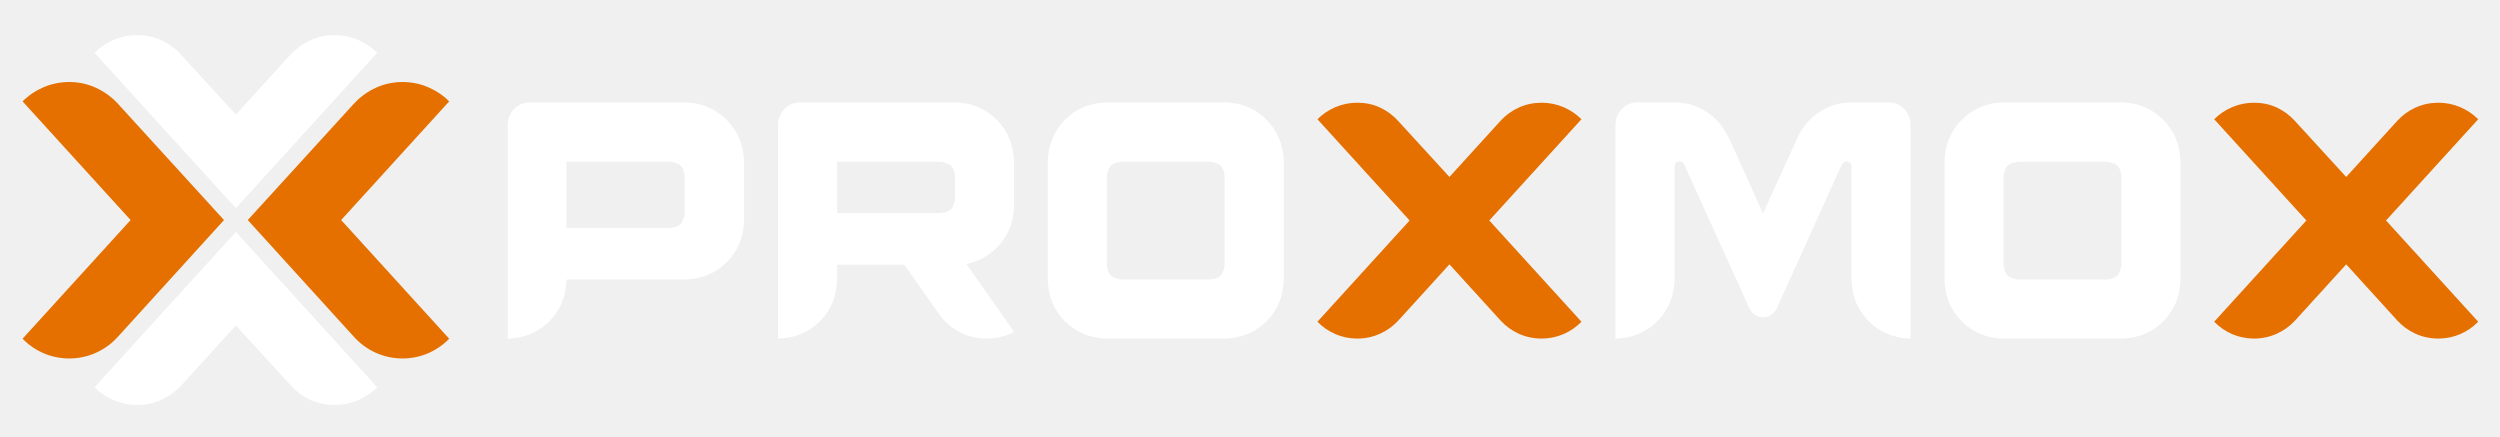
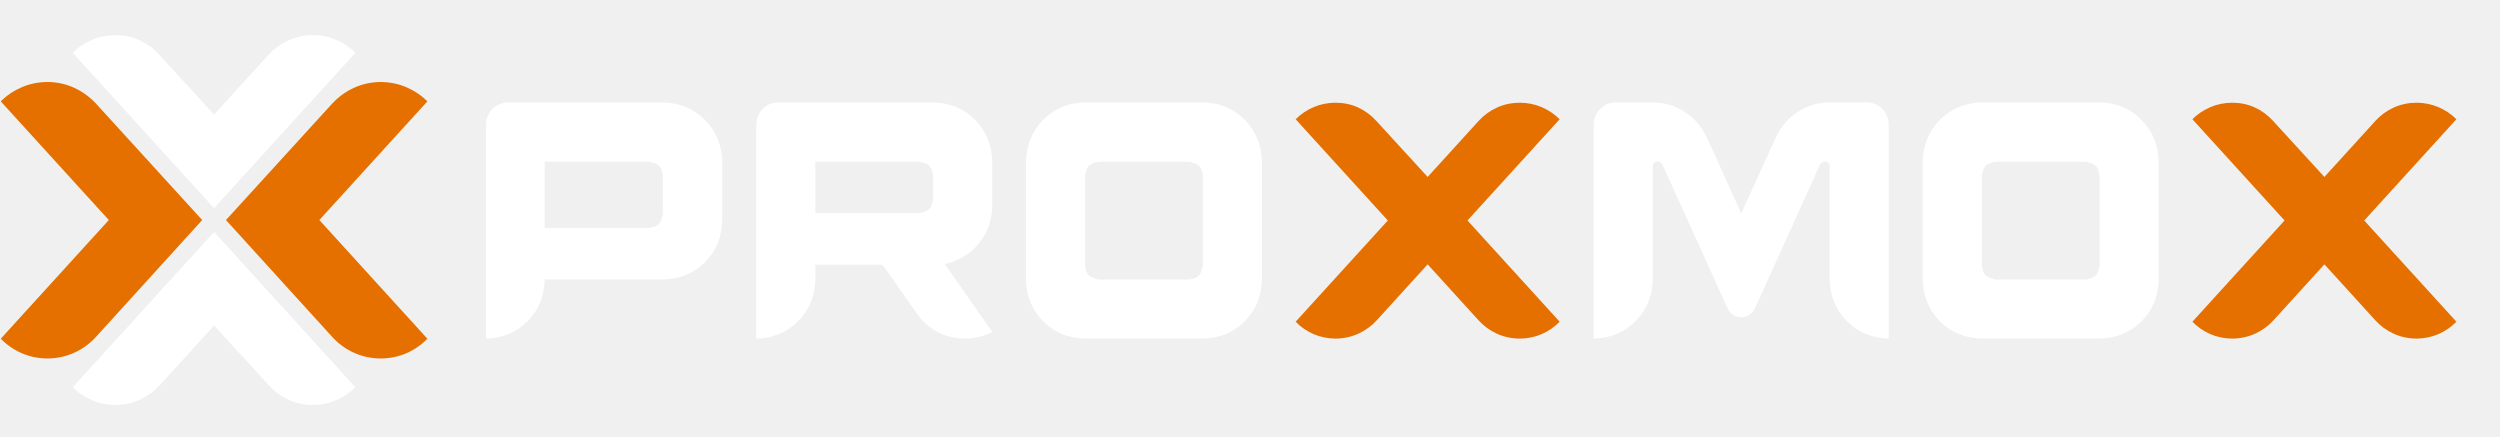
<svg xmlns="http://www.w3.org/2000/svg" width="688px" height="120px" viewBox="0 0 688 120" version="1.1">
  <g id="layer1">
    <g id="g3378">
      <g id="g3016-9">
        <g id="text3093-5">
-           <path id="path3098-5" d="M64.915 57.284 L26.026 14.531 C27.535 13.023 29.292 11.838 31.298 10.977 33.304 10.115 35.459 9.676 37.763 9.659 40.21 9.678 42.452 10.163 44.489 11.113 46.526 12.064 48.295 13.369 49.797 15.028 L64.915 31.533 79.934 15.028 C81.49 13.369 83.301 12.064 85.367 11.113 87.433 10.163 89.667 9.678 92.068 9.659 94.372 9.676 96.527 10.115 98.533 10.977 100.539 11.838 102.296 13.023 103.805 14.531 L64.915 57.283" fill="#ffffff" fill-opacity="1" stroke="none" />
+           <path id="path3098-5" d="M58.915 57.284 L20.026 14.531 C21.535 13.023 23.292 11.838 25.298 10.977 27.304 10.115 29.459 9.676 31.763 9.659 34.21 9.678 36.452 10.163 38.489 11.113 40.526 12.064 42.295 13.369 43.797 15.028 L58.915 31.533 73.934 15.028 C75.49 13.369 77.301 12.064 79.367 11.113 81.433 10.163 83.667 9.678 86.068 9.659 88.372 9.676 90.527 10.115 92.533 10.977 94.539 11.838 96.296 13.023 97.805 14.531 L58.915 57.283" fill="#ffffff" fill-opacity="1" stroke="none" />
        </g>
        <g id="g3196-9">
-           <path id="path3198-1" d="M64.915 63.826 L103.804 106.579 C102.295 108.087 100.538 109.272 98.532 110.133 96.526 110.995 94.371 111.434 92.067 111.451 89.62 111.432 87.378 110.947 85.341 109.997 83.304 109.046 81.535 107.741 80.032 106.082 L64.914 89.577 49.896 106.082 C48.34 107.741 46.529 109.046 44.463 109.997 42.397 110.947 40.163 111.432 37.762 111.451 35.457 111.434 33.302 110.995 31.297 110.133 29.291 109.272 27.534 108.087 26.025 106.579 L64.915 63.827" fill="#ffffff" fill-opacity="1" stroke="none" />
+           <path id="path3198-1" d="M58.915 63.826 L97.804 106.579 C96.295 108.087 94.538 109.272 92.532 110.133 90.526 110.995 88.371 111.434 86.067 111.451 83.62 111.432 81.378 110.947 79.341 109.997 77.304 109.046 75.535 107.741 74.032 106.082 L58.914 89.577 43.896 106.082 C42.34 107.741 40.529 109.046 38.463 109.997 36.397 110.947 34.163 111.432 31.762 111.451 29.457 111.434 27.302 110.995 25.297 110.133 23.291 109.272 21.534 108.087 20.025 106.579 L58.915 63.827" fill="#ffffff" fill-opacity="1" stroke="none" />
        </g>
-         <path id="path3278-4" d="M61.644 60.556 L32.35 28.442 C30.646 26.626 28.663 25.197 26.401 24.156 24.139 23.115 21.693 22.584 19.064 22.564 16.541 22.582 14.181 23.063 11.985 24.006 9.789 24.95 7.865 26.247 6.213 27.898 L35.943 60.556 6.213 93.214 C7.865 94.917 9.789 96.246 11.985 97.201 14.181 98.156 16.541 98.641 19.064 98.657 21.7 98.637 24.159 98.106 26.442 97.065 28.724 96.024 30.693 94.595 32.35 92.779 L61.644 60.556" fill="#e57000" fill-opacity="1" stroke="none" />
-         <path id="path3280-5" d="M68.185 60.556 L97.479 28.442 C99.183 26.626 101.166 25.197 103.428 24.156 105.69 23.115 108.136 22.584 110.765 22.564 113.288 22.582 115.647 23.063 117.844 24.006 120.04 24.95 121.964 26.247 123.615 27.898 L93.885 60.556 123.615 93.214 C121.964 94.917 120.04 96.246 117.844 97.201 115.647 98.156 113.288 98.641 110.765 98.657 108.129 98.637 105.669 98.106 103.387 97.065 101.105 96.024 99.135 94.595 97.479 92.779 L68.185 60.556" fill="#e57000" fill-opacity="1" stroke="none" />
+         <path id="path3278-4" d="M55.644 60.556 L26.35 28.442 C24.646 26.626 22.663 25.197 20.401 24.156 18.139 23.115 15.693 22.584 13.064 22.564 10.541 22.582 8.181 23.063 5.985 24.006 3.789 24.95 1.865 26.247 0.213 27.898 L29.943 60.556 0.213 93.214 C1.865 94.917 3.789 96.246 5.985 97.201 8.181 98.156 10.541 98.641 13.064 98.657 15.7 98.637 18.159 98.106 20.442 97.065 22.724 96.024 24.693 94.595 26.35 92.779 L55.644 60.556" fill="#e57000" fill-opacity="1" stroke="none" />
+         <path id="path3280-5" d="M62.185 60.556 L91.479 28.442 C93.183 26.626 95.166 25.197 97.428 24.156 99.69 23.115 102.136 22.584 104.765 22.564 107.288 22.582 109.647 23.063 111.844 24.006 114.04 24.95 115.964 26.247 117.615 27.898 L87.885 60.556 117.615 93.214 C115.964 94.917 114.04 96.246 111.844 97.201 109.647 98.156 107.288 98.641 104.765 98.657 102.129 98.637 99.669 98.106 97.387 97.065 95.105 96.024 93.135 94.595 91.479 92.779 L62.185 60.556" fill="#e57000" fill-opacity="1" stroke="none" />
      </g>
      <g id="g3368">
        <g id="text3223">
-           <path id="path3354" d="M188.411 28.171 L145.767 28.171 C144.093 28.217 142.68 28.821 141.528 29.982 140.377 31.143 139.777 32.582 139.728 34.3 L139.728 93.181 C144.304 93.067 148.113 91.484 151.156 88.433 154.199 85.382 155.778 81.547 155.894 76.928 L188.411 76.928 C193.035 76.814 196.887 75.232 199.967 72.18 203.046 69.129 204.645 65.294 204.763 60.676 L204.763 44.516 C204.645 39.894 203.046 36.044 199.967 32.965 196.887 29.887 193.035 28.289 188.411 28.171 Z M155.894 62.719 L155.894 44.516 184.416 44.516 C184.583 44.433 185.249 44.599 186.414 45.015 187.579 45.431 188.245 46.596 188.411 48.51 L188.411 58.633 C188.495 58.803 188.328 59.484 187.912 60.676 187.496 61.868 186.331 62.549 184.416 62.719 Z" fill="#ffffff" fill-opacity="1" stroke="none" />
-           <path id="path3356" d="M279.069 56.682 L279.069 44.516 C278.954 39.894 277.371 36.044 274.319 32.965 271.266 29.887 267.43 28.289 262.81 28.171 L220.166 28.171 C218.451 28.217 217.027 28.821 215.892 29.982 214.758 31.143 214.17 32.582 214.127 34.3 L214.127 93.181 C218.707 93.067 222.531 91.484 225.601 88.433 228.671 85.382 230.266 81.547 230.386 76.928 L230.386 72.842 248.874 72.842 258.258 86.216 C259.763 88.375 261.652 90.07 263.925 91.3 266.197 92.531 268.737 93.158 271.543 93.181 272.896 93.179 274.208 93.02 275.48 92.705 276.752 92.39 277.948 91.929 279.069 91.324 L265.969 72.656 C269.766 71.834 272.879 69.973 275.306 67.072 277.733 64.172 278.987 60.709 279.069 56.682 Z M230.386 58.633 L230.386 44.516 258.722 44.516 C258.892 44.433 259.574 44.599 260.766 45.015 261.958 45.431 262.64 46.596 262.81 48.51 L262.81 54.639 C262.895 54.806 262.725 55.471 262.299 56.636 261.873 57.801 260.681 58.466 258.722 58.633 Z" fill="#ffffff" fill-opacity="1" stroke="none" />
-           <path id="path3358" d="M337.027 28.171 L304.603 28.171 C299.983 28.289 296.146 29.887 293.094 32.965 290.042 36.044 288.458 39.894 288.344 44.516 L288.344 76.928 C288.458 81.547 290.042 85.382 293.094 88.433 296.146 91.484 299.983 93.067 304.603 93.181 L337.027 93.181 C341.647 93.067 345.484 91.484 348.536 88.433 351.588 85.382 353.172 81.547 353.286 76.928 L353.286 44.516 C353.172 39.894 351.588 36.044 348.536 32.965 345.484 29.887 341.647 28.289 337.027 28.171 Z M337.027 72.842 C337.112 73.012 336.942 73.693 336.516 74.885 336.09 76.077 334.898 76.758 332.939 76.928 L308.691 76.928 C308.52 77.014 307.839 76.843 306.647 76.418 305.454 75.992 304.773 74.8 304.603 72.842 L304.603 48.51 C304.518 48.343 304.688 47.678 305.114 46.513 305.54 45.348 306.732 44.683 308.691 44.516 L332.939 44.516 C333.11 44.433 333.791 44.599 334.983 45.015 336.175 45.431 336.857 46.596 337.027 48.51 Z" fill="#ffffff" fill-opacity="1" stroke="none" />
-           <path id="path3360" d="M435.214 32.814 C433.805 31.406 432.164 30.299 430.29 29.494 428.417 28.689 426.404 28.279 424.251 28.264 421.961 28.281 419.852 28.734 417.922 29.622 415.992 30.51 414.324 31.729 412.917 33.279 L398.888 48.695 384.766 33.279 C383.322 31.688 381.658 30.458 379.772 29.587 377.887 28.716 375.804 28.275 373.524 28.264 371.372 28.279 369.359 28.689 367.486 29.494 365.612 30.299 363.971 31.406 362.561 32.814 L387.925 60.676 362.561 88.537 C363.971 89.99 365.612 91.124 367.486 91.939 369.359 92.753 371.372 93.167 373.524 93.181 375.773 93.164 377.872 92.711 379.819 91.823 381.766 90.935 383.446 89.716 384.859 88.166 L398.888 72.749 412.917 88.166 C414.324 89.716 415.992 90.935 417.922 91.823 419.852 92.711 421.961 93.164 424.251 93.181 426.404 93.167 428.417 92.753 430.29 91.939 432.164 91.124 433.805 89.99 435.214 88.537 L409.851 60.676 Z" fill="#e57000" fill-opacity="1" stroke="none" />
-           <path id="path3362" d="M519.743 28.171 L509.523 28.171 C506.18 28.217 503.203 29.123 500.592 30.887 497.981 32.652 496.003 34.997 494.658 37.922 L494.751 37.737 485.181 58.726 475.705 37.737 475.705 37.922 C474.4 34.997 472.434 32.652 469.805 30.887 467.177 29.123 464.189 28.217 460.84 28.171 L450.713 28.171 C448.954 28.217 447.502 28.821 446.358 29.982 445.214 31.143 444.622 32.582 444.581 34.3 L444.581 93.181 C449.161 93.067 452.986 91.484 456.055 88.433 459.125 85.382 460.72 81.547 460.84 76.928 L460.84 45.816 C460.846 45.393 460.974 45.056 461.223 44.806 461.473 44.557 461.81 44.429 462.234 44.423 462.476 44.431 462.712 44.508 462.942 44.655 463.172 44.803 463.339 44.973 463.441 45.166 L481.465 84.915 C481.806 85.625 482.309 86.202 482.975 86.645 483.641 87.088 484.376 87.317 485.181 87.33 485.981 87.32 486.705 87.108 487.353 86.692 488.001 86.276 488.516 85.715 488.898 85.008 L506.922 45.166 C507.063 44.973 507.245 44.803 507.467 44.655 507.69 44.508 507.942 44.431 508.222 44.423 508.602 44.429 508.911 44.557 509.151 44.806 509.391 45.056 509.515 45.393 509.523 45.816 L509.523 76.928 C509.643 81.547 511.238 85.382 514.308 88.433 517.377 91.484 521.202 93.067 525.782 93.181 L525.782 34.3 C525.739 32.582 525.151 31.143 524.016 29.982 522.882 28.821 521.457 28.217 519.743 28.171 Z" fill="#ffffff" fill-opacity="1" stroke="none" />
-           <path id="path3364" d="M583.813 28.171 L551.389 28.171 C546.768 28.289 542.932 29.887 539.88 32.965 536.827 36.044 535.244 39.894 535.13 44.516 L535.13 76.928 C535.244 81.547 536.827 85.382 539.88 88.433 542.932 91.484 546.768 93.067 551.389 93.181 L583.813 93.181 C588.433 93.067 592.269 91.484 595.322 88.433 598.374 85.382 599.957 81.547 600.072 76.928 L600.072 44.516 C599.957 39.894 598.374 36.044 595.322 32.965 592.269 29.887 588.433 28.289 583.813 28.171 Z M583.813 72.842 C583.898 73.012 583.728 73.693 583.302 74.885 582.876 76.077 581.684 76.758 579.725 76.928 L555.477 76.928 C555.306 77.014 554.625 76.843 553.433 76.418 552.24 75.992 551.559 74.8 551.389 72.842 L551.389 48.51 C551.303 48.343 551.474 47.678 551.9 46.513 552.325 45.348 553.518 44.683 555.477 44.516 L579.725 44.516 C579.895 44.433 580.577 44.599 581.769 45.015 582.961 45.431 583.643 46.596 583.813 48.51 Z" fill="#ffffff" fill-opacity="1" stroke="none" />
-           <path id="path3366" d="M682 32.814 C680.591 31.406 678.949 30.299 677.076 29.494 675.202 28.689 673.189 28.279 671.037 28.264 668.747 28.281 666.637 28.734 664.708 29.622 662.778 30.51 661.109 31.729 659.702 33.279 L645.674 48.695 631.552 33.279 C630.108 31.688 628.443 30.458 626.558 29.587 624.673 28.716 622.59 28.275 620.31 28.264 618.158 28.279 616.145 28.689 614.271 29.494 612.398 30.299 610.756 31.406 609.347 32.814 L634.711 60.676 609.347 88.537 C610.756 89.99 612.398 91.124 614.271 91.939 616.145 92.753 618.158 93.167 620.31 93.181 622.559 93.164 624.657 92.711 626.605 91.823 628.552 90.935 630.232 89.716 631.645 88.166 L645.674 72.749 659.702 88.166 C661.109 89.716 662.778 90.935 664.708 91.823 666.637 92.711 668.747 93.164 671.037 93.181 673.189 93.167 675.202 92.753 677.076 91.939 678.949 91.124 680.591 89.99 682 88.537 L656.636 60.676 Z" fill="#e57000" fill-opacity="1" stroke="none" />
+           <path id="path3354" d="M182.411 28.171 L139.767 28.171 C138.093 28.217 136.68 28.821 135.528 29.982 134.377 31.143 133.777 32.582 133.728 34.3 L133.728 93.181 C138.304 93.067 142.113 91.484 145.156 88.433 148.199 85.382 149.778 81.547 149.894 76.928 L182.411 76.928 C187.035 76.814 190.887 75.232 193.967 72.18 197.046 69.129 198.645 65.294 198.763 60.676 L198.763 44.516 C198.645 39.894 197.046 36.044 193.967 32.965 190.887 29.887 187.035 28.289 182.411 28.171 Z M149.894 62.719 L149.894 44.516 178.416 44.516 C178.583 44.433 179.249 44.599 180.414 45.015 181.579 45.431 182.245 46.596 182.411 48.51 L182.411 58.633 C182.495 58.803 182.328 59.484 181.912 60.676 181.496 61.868 180.331 62.549 178.416 62.719 Z" fill="#ffffff" fill-opacity="1" stroke="none" />
+           <path id="path3356" d="M273.069 56.682 L273.069 44.516 C272.954 39.894 271.371 36.044 268.319 32.965 265.266 29.887 261.43 28.289 256.81 28.171 L214.166 28.171 C212.451 28.217 211.027 28.821 209.892 29.982 208.758 31.143 208.17 32.582 208.127 34.3 L208.127 93.181 C212.707 93.067 216.531 91.484 219.601 88.433 222.671 85.382 224.266 81.547 224.386 76.928 L224.386 72.842 242.874 72.842 252.258 86.216 C253.763 88.375 255.652 90.07 257.925 91.3 260.197 92.531 262.737 93.158 265.543 93.181 266.896 93.179 268.208 93.02 269.48 92.705 270.752 92.39 271.948 91.929 273.069 91.324 L259.969 72.656 C263.766 71.834 266.879 69.973 269.306 67.072 271.733 64.172 272.987 60.709 273.069 56.682 Z M224.386 58.633 L224.386 44.516 252.722 44.516 C252.892 44.433 253.574 44.599 254.766 45.015 255.958 45.431 256.64 46.596 256.81 48.51 L256.81 54.639 C256.895 54.806 256.725 55.471 256.299 56.636 255.873 57.801 254.681 58.466 252.722 58.633 Z" fill="#ffffff" fill-opacity="1" stroke="none" />
+           <path id="path3358" d="M331.027 28.171 L298.603 28.171 C293.983 28.289 290.146 29.887 287.094 32.965 284.042 36.044 282.458 39.894 282.344 44.516 L282.344 76.928 C282.458 81.547 284.042 85.382 287.094 88.433 290.146 91.484 293.983 93.067 298.603 93.181 L331.027 93.181 C335.647 93.067 339.484 91.484 342.536 88.433 345.588 85.382 347.172 81.547 347.286 76.928 L347.286 44.516 C347.172 39.894 345.588 36.044 342.536 32.965 339.484 29.887 335.647 28.289 331.027 28.171 Z M331.027 72.842 C331.112 73.012 330.942 73.693 330.516 74.885 330.09 76.077 328.898 76.758 326.939 76.928 L302.691 76.928 C302.52 77.014 301.839 76.843 300.647 76.418 299.454 75.992 298.773 74.8 298.603 72.842 L298.603 48.51 C298.518 48.343 298.688 47.678 299.114 46.513 299.54 45.348 300.732 44.683 302.691 44.516 L326.939 44.516 C327.11 44.433 327.791 44.599 328.983 45.015 330.175 45.431 330.857 46.596 331.027 48.51 Z" fill="#ffffff" fill-opacity="1" stroke="none" />
+           <path id="path3360" d="M429.214 32.814 C427.805 31.406 426.164 30.299 424.29 29.494 422.417 28.689 420.404 28.279 418.251 28.264 415.961 28.281 413.852 28.734 411.922 29.622 409.992 30.51 408.324 31.729 406.917 33.279 L392.888 48.695 378.766 33.279 C377.322 31.688 375.658 30.458 373.772 29.587 371.887 28.716 369.804 28.275 367.524 28.264 365.372 28.279 363.359 28.689 361.486 29.494 359.612 30.299 357.971 31.406 356.561 32.814 L381.925 60.676 356.561 88.537 C357.971 89.99 359.612 91.124 361.486 91.939 363.359 92.753 365.372 93.167 367.524 93.181 369.773 93.164 371.872 92.711 373.819 91.823 375.766 90.935 377.446 89.716 378.859 88.166 L392.888 72.749 406.917 88.166 C408.324 89.716 409.992 90.935 411.922 91.823 413.852 92.711 415.961 93.164 418.251 93.181 420.404 93.167 422.417 92.753 424.29 91.939 426.164 91.124 427.805 89.99 429.214 88.537 L403.851 60.676 Z" fill="#e57000" fill-opacity="1" stroke="none" />
+           <path id="path3362" d="M513.743 28.171 L503.523 28.171 C500.18 28.217 497.203 29.123 494.592 30.887 491.981 32.652 490.003 34.997 488.658 37.922 L488.751 37.737 479.181 58.726 469.705 37.737 469.705 37.922 C468.4 34.997 466.434 32.652 463.805 30.887 461.177 29.123 458.189 28.217 454.84 28.171 L444.713 28.171 C442.954 28.217 441.502 28.821 440.358 29.982 439.214 31.143 438.622 32.582 438.581 34.3 L438.581 93.181 C443.161 93.067 446.986 91.484 450.055 88.433 453.125 85.382 454.72 81.547 454.84 76.928 L454.84 45.816 C454.846 45.393 454.974 45.056 455.223 44.806 455.473 44.557 455.81 44.429 456.234 44.423 456.476 44.431 456.712 44.508 456.942 44.655 457.172 44.803 457.339 44.973 457.441 45.166 L475.465 84.915 C475.806 85.625 476.309 86.202 476.975 86.645 477.641 87.088 478.376 87.317 479.181 87.33 479.981 87.32 480.705 87.108 481.353 86.692 482.001 86.276 482.516 85.715 482.898 85.008 L500.922 45.166 C501.063 44.973 501.245 44.803 501.467 44.655 501.69 44.508 501.942 44.431 502.222 44.423 502.602 44.429 502.911 44.557 503.151 44.806 503.391 45.056 503.515 45.393 503.523 45.816 L503.523 76.928 C503.643 81.547 505.238 85.382 508.308 88.433 511.377 91.484 515.202 93.067 519.782 93.181 L519.782 34.3 C519.739 32.582 519.151 31.143 518.016 29.982 516.882 28.821 515.457 28.217 513.743 28.171 Z" fill="#ffffff" fill-opacity="1" stroke="none" />
+           <path id="path3364" d="M577.813 28.171 L545.389 28.171 C540.768 28.289 536.932 29.887 533.88 32.965 530.827 36.044 529.244 39.894 529.13 44.516 L529.13 76.928 C529.244 81.547 530.827 85.382 533.88 88.433 536.932 91.484 540.768 93.067 545.389 93.181 L577.813 93.181 C582.433 93.067 586.269 91.484 589.322 88.433 592.374 85.382 593.957 81.547 594.072 76.928 L594.072 44.516 C593.957 39.894 592.374 36.044 589.322 32.965 586.269 29.887 582.433 28.289 577.813 28.171 Z M577.813 72.842 C577.898 73.012 577.728 73.693 577.302 74.885 576.876 76.077 575.684 76.758 573.725 76.928 L549.477 76.928 C549.306 77.014 548.625 76.843 547.433 76.418 546.24 75.992 545.559 74.8 545.389 72.842 L545.389 48.51 C545.303 48.343 545.474 47.678 545.9 46.513 546.325 45.348 547.518 44.683 549.477 44.516 L573.725 44.516 C573.895 44.433 574.577 44.599 575.769 45.015 576.961 45.431 577.643 46.596 577.813 48.51 Z" fill="#ffffff" fill-opacity="1" stroke="none" />
+           <path id="path3366" d="M676 32.814 C674.591 31.406 672.949 30.299 671.076 29.494 669.202 28.689 667.189 28.279 665.037 28.264 662.747 28.281 660.637 28.734 658.708 29.622 656.778 30.51 655.109 31.729 653.702 33.279 L639.674 48.695 625.552 33.279 C624.108 31.688 622.443 30.458 620.558 29.587 618.673 28.716 616.59 28.275 614.31 28.264 612.158 28.279 610.145 28.689 608.271 29.494 606.398 30.299 604.756 31.406 603.347 32.814 L628.711 60.676 603.347 88.537 C604.756 89.99 606.398 91.124 608.271 91.939 610.145 92.753 612.158 93.167 614.31 93.181 616.559 93.164 618.657 92.711 620.605 91.823 622.552 90.935 624.232 89.716 625.645 88.166 L639.674 72.749 653.702 88.166 C655.109 89.716 656.778 90.935 658.708 91.823 660.637 92.711 662.747 93.164 665.037 93.181 667.189 93.167 669.202 92.753 671.076 91.939 672.949 91.124 674.591 89.99 676 88.537 L650.636 60.676 Z" fill="#e57000" fill-opacity="1" stroke="none" />
        </g>
      </g>
    </g>
  </g>
</svg>
